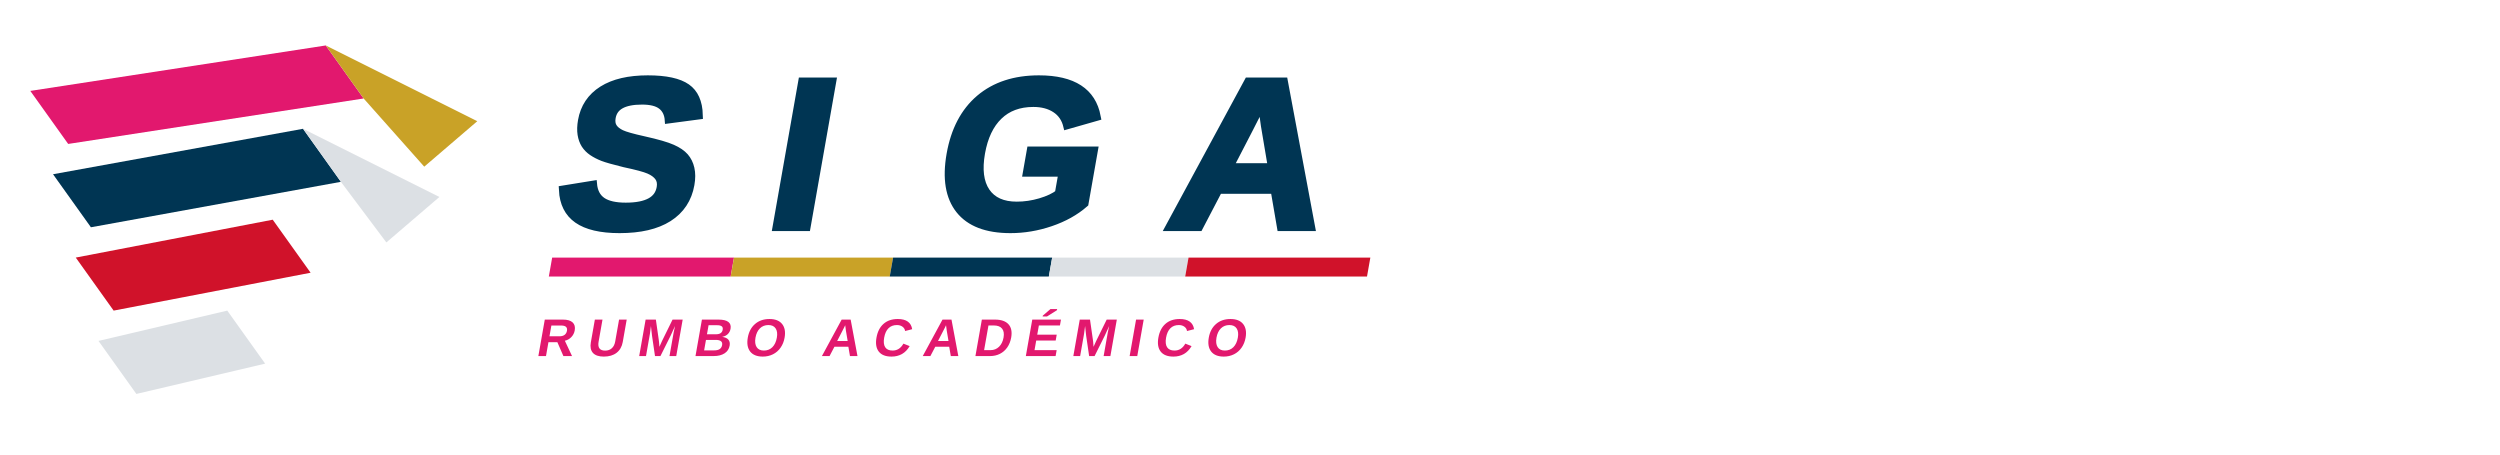
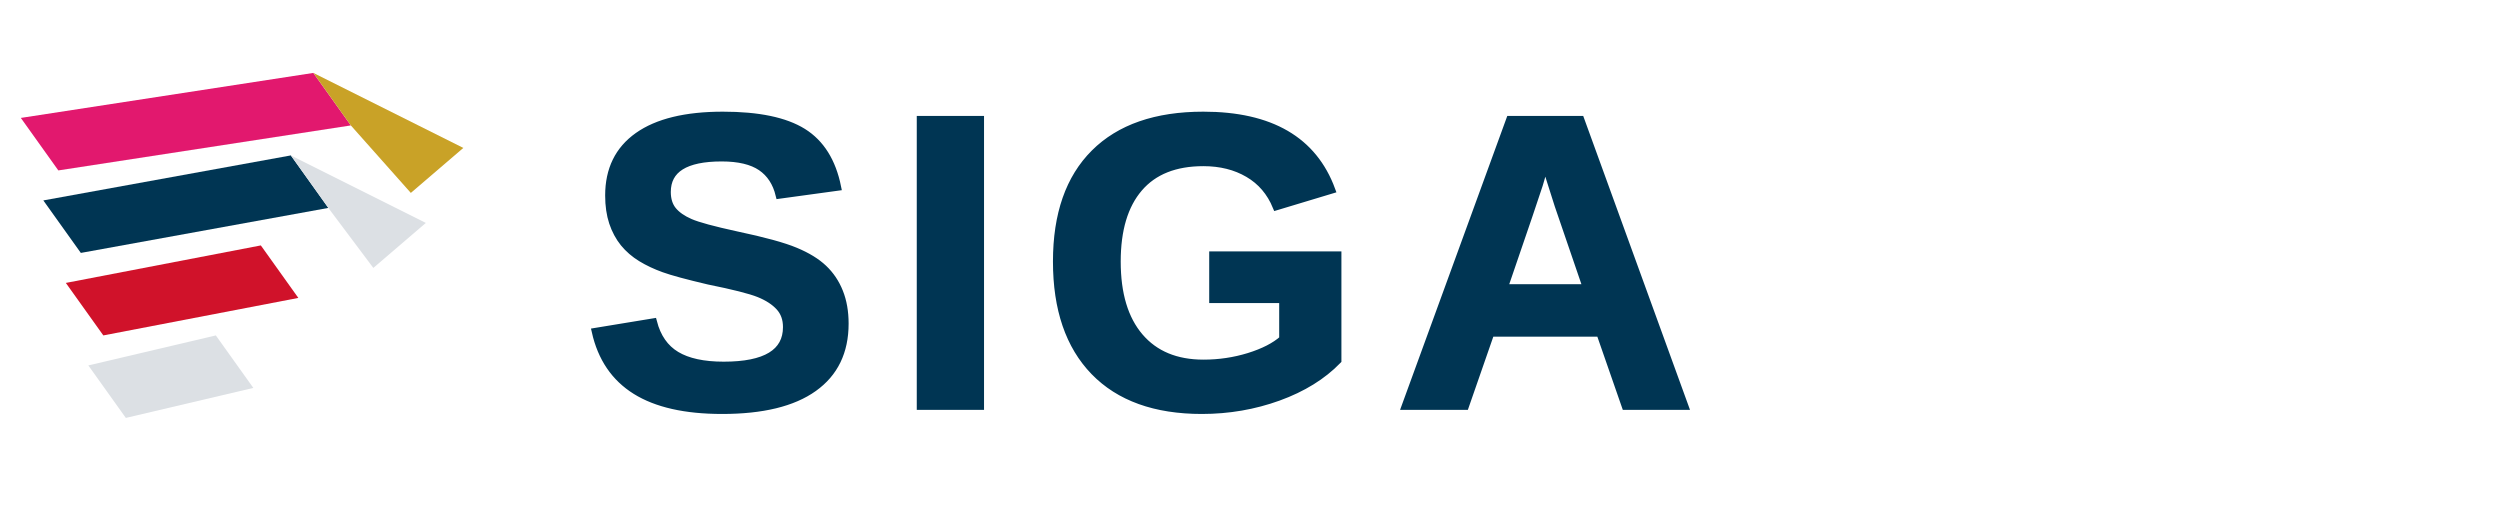
- <svg xmlns="http://www.w3.org/2000/svg" viewBox="0 0 660 120" role="img" aria-labelledby="title desc">
-   <g transform="translate(8 12)">
+ <svg xmlns="http://www.w3.org/2000/svg" viewBox="0 0 480 100" role="img" aria-labelledby="title desc">
+   <g transform="translate(4 14) scale(0.72)">
    <polygon fill="#e2186e" points="0,12 78,0 88,14 10,26" />
    <polygon fill="#c9a227" points="78,0 118,20 104,32 88,14" />
    <polygon fill="#003553" points="6,34 72,22 82,36 16,48" />
    <polygon fill="#dce0e4" points="72,22 108,40 94,52 82,36" />
    <polygon fill="#d0122a" points="12,56 64,46 74,60 22,70" />
    <polygon fill="#dce0e4" points="18,78 52,70 62,84 28,92" />
  </g>
-   <g transform="translate(154 10) skewX(-10)">
-     <text y="50" fill="#003553" font-family="Arial Black, Arial, Helvetica, sans-serif" font-size="56" font-weight="900" stroke="#003553" stroke-width="2" paint-order="stroke fill">
-       <tspan x="0">S</tspan>
-       <tspan x="56">I</tspan>
-       <tspan x="100">G</tspan>
-       <tspan x="162">A</tspan>
-     </text>
-     <rect x="2" y="58" width="48" height="5" fill="#e2186e" />
-     <rect x="50" y="58" width="42" height="5" fill="#c9a227" />
-     <rect x="92" y="58" width="42" height="5" fill="#003553" />
-     <rect x="134" y="58" width="36" height="5" fill="#dce0e4" />
-     <rect x="170" y="58" width="48" height="5" fill="#d0122a" />
-     <text x="2" y="84" fill="#e2186e" font-family="Arial Black, Arial, Helvetica, sans-serif" font-size="14" font-weight="900" letter-spacing="3.2">RUMBO ACADÉMICO</text>
-   </g>
+   <text x="112" y="78" fill="#003553" font-family="Arial Black, Arial, Helvetica, sans-serif" font-size="80" font-weight="900" letter-spacing="6" stroke="#003553" stroke-width="1.4" paint-order="stroke fill">SIGA</text>
</svg>
